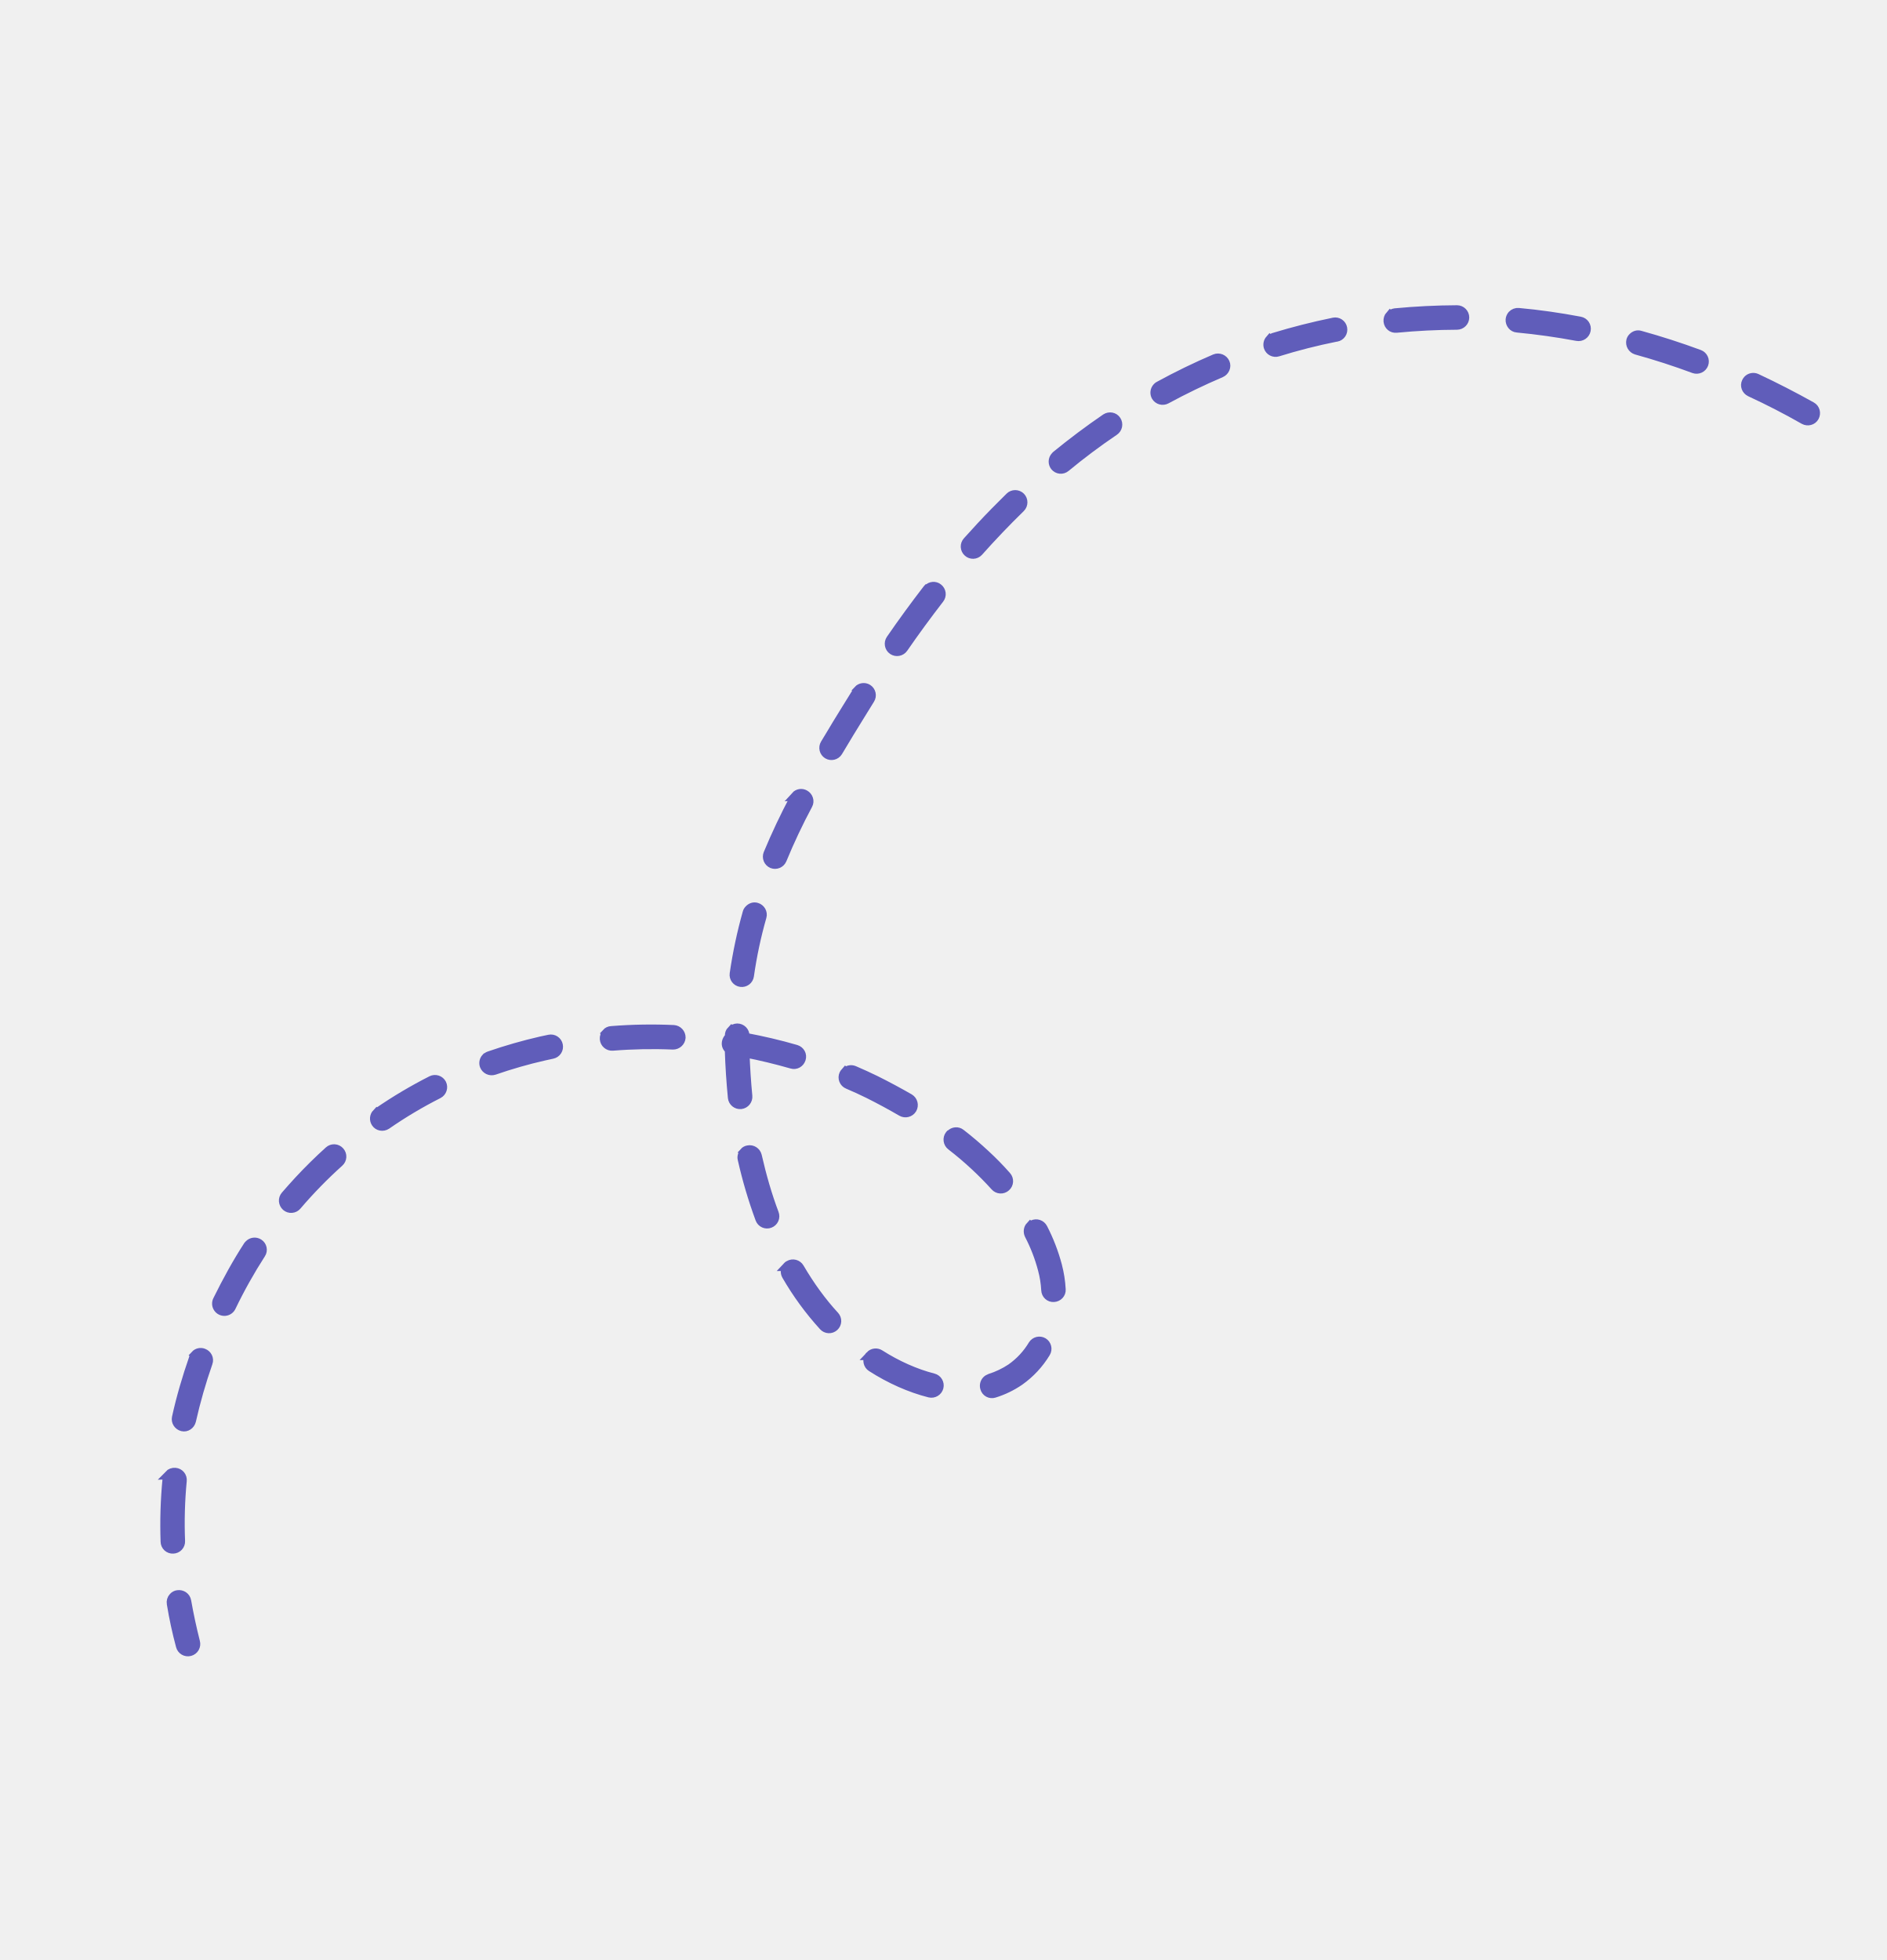
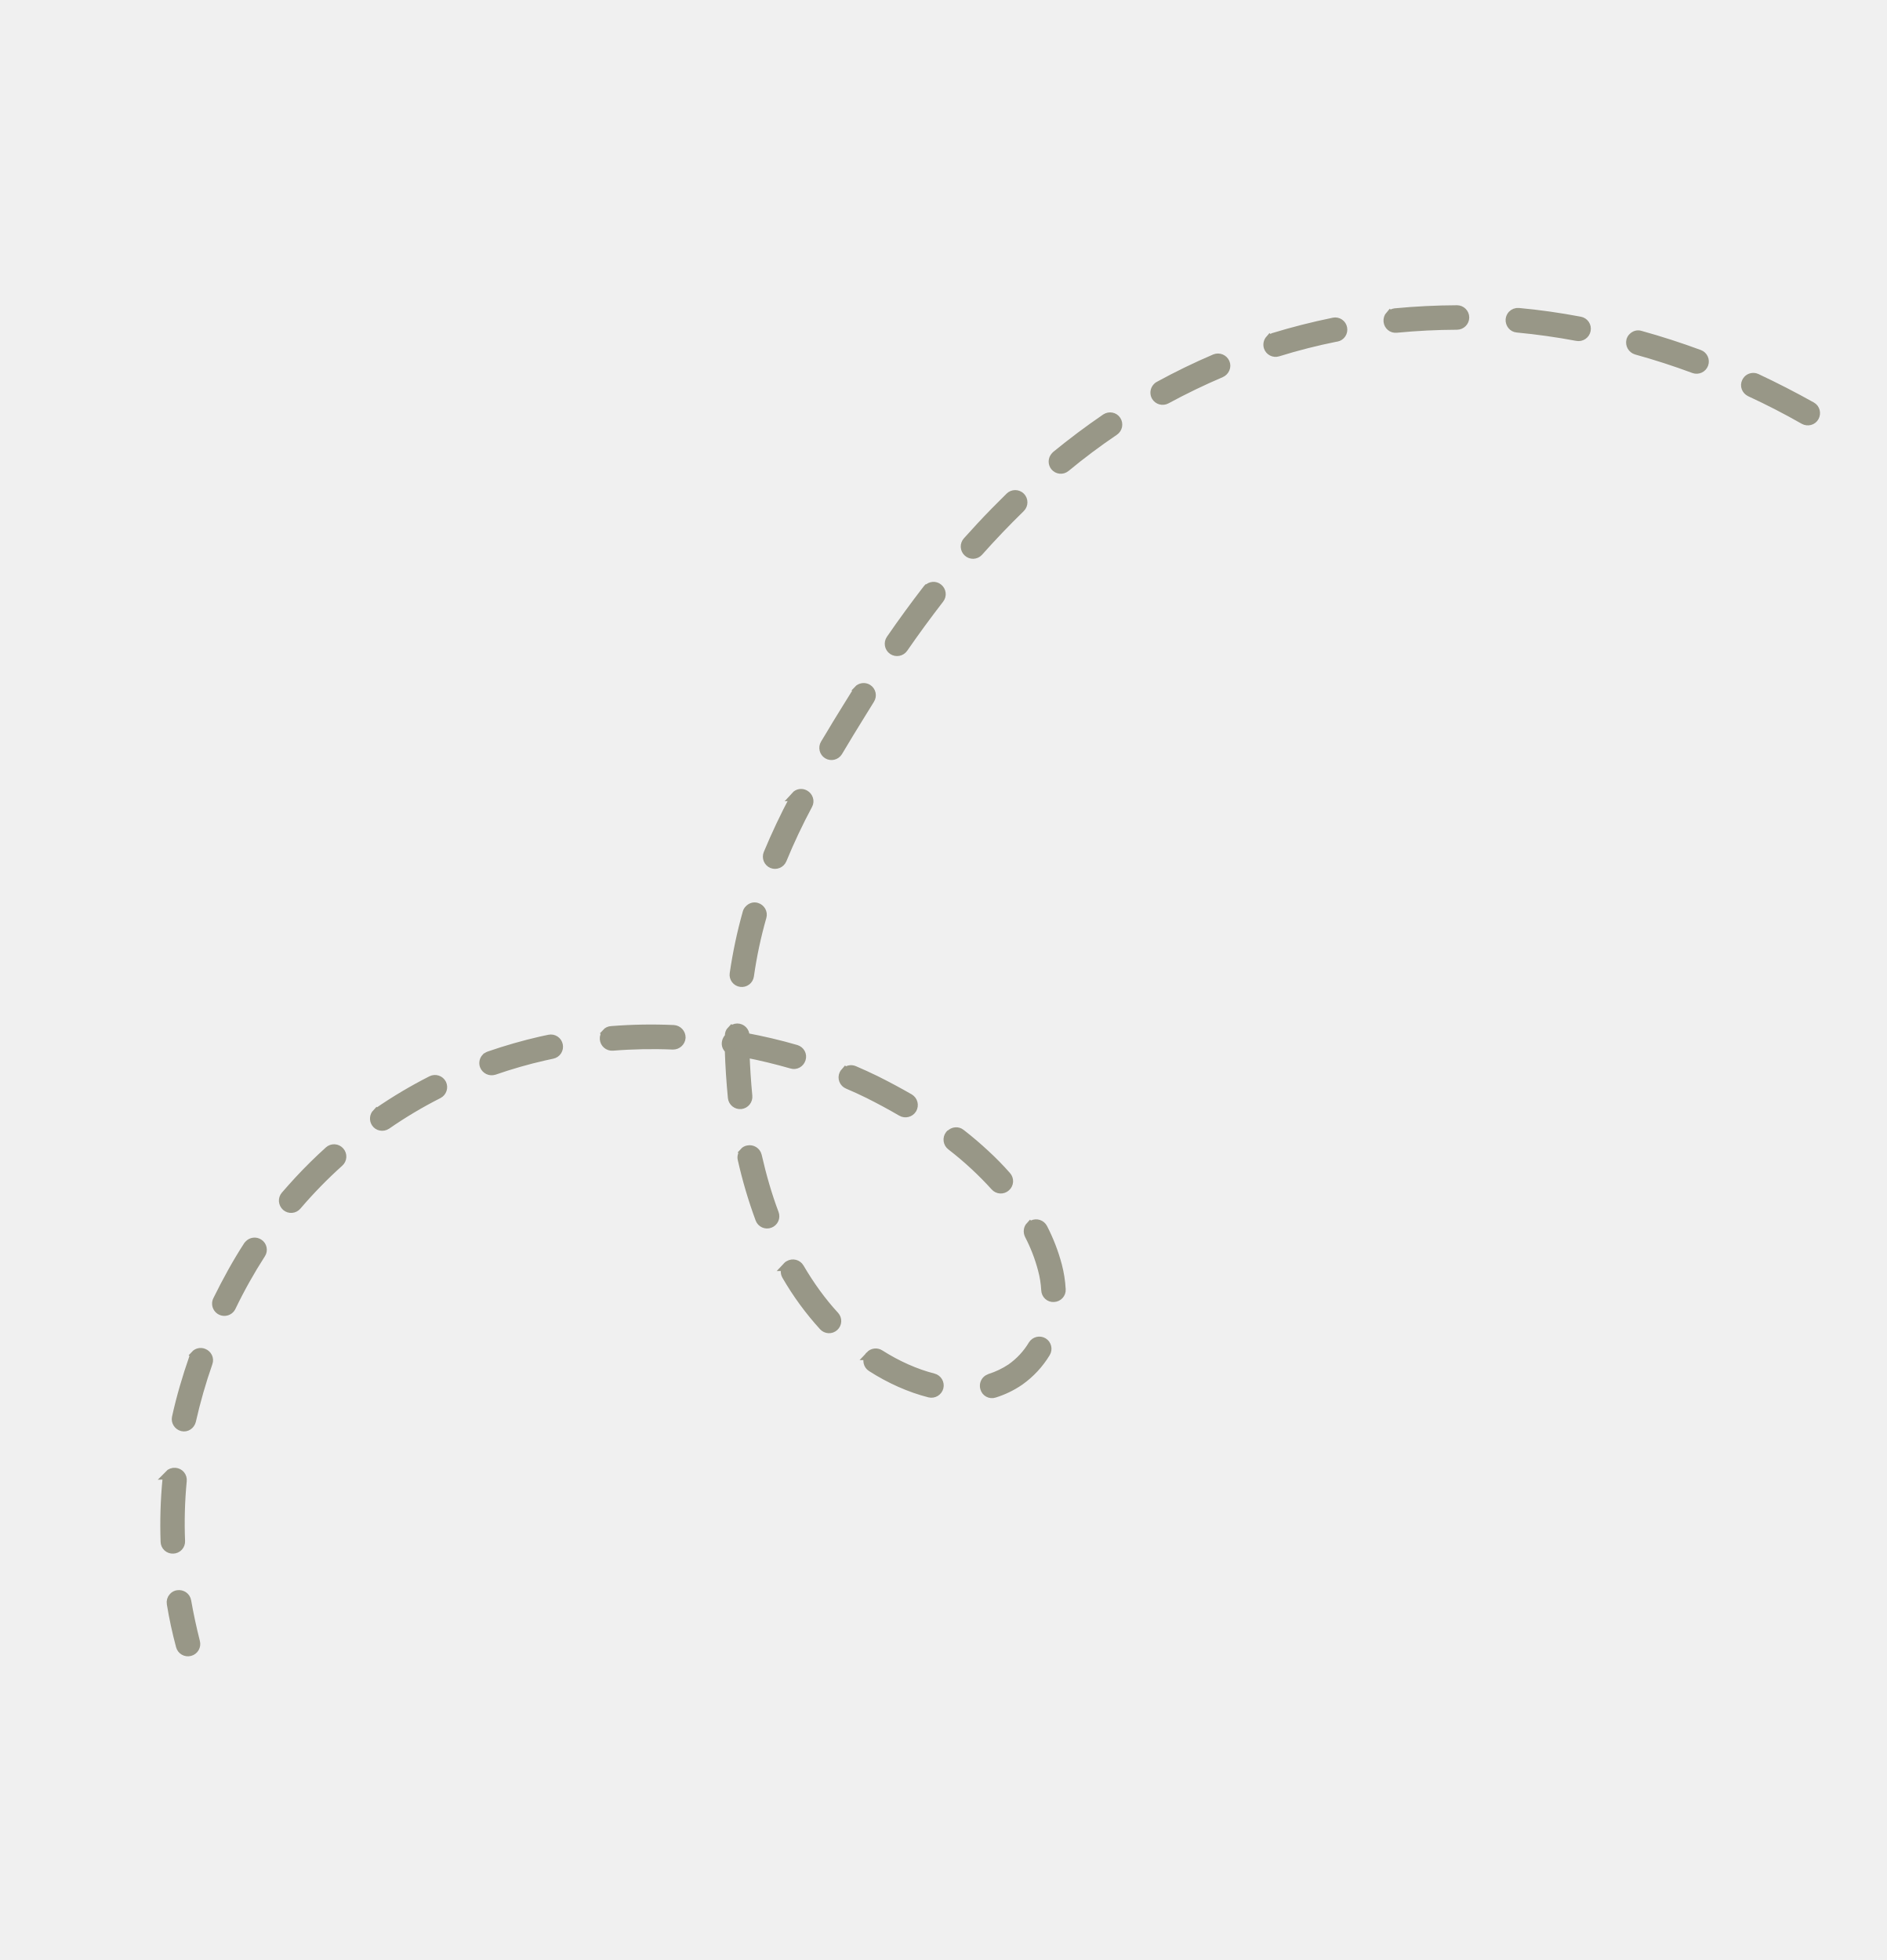
<svg xmlns="http://www.w3.org/2000/svg" width="206" height="214" viewBox="0 0 206 214" fill="none">
  <g clip-path="url(#clip0_106_19)">
-     <path d="M32.63 128.891a53.114 53.114 0 013.285-3.238.832.832 0 011.187.066.834.834 0 01-.07 1.188 50.137 50.137 0 00-4.608 4.726.83.83 0 01-1.182.093c-.343-.319-.392-.823-.088-1.182a72.21 72.21 0 011.476-1.653zm-5.447 7.003a.839.839 0 011.07-.135c.388.238.5.771.245 1.144a53.747 53.747 0 00-3.23 5.765.84.84 0 11-1.51-.733c1.034-2.094 2.134-4.095 3.334-5.943l.106-.114-.015.016zm13.963-14.328l.122-.131a50.986 50.986 0 015.853-3.478.842.842 0 011.119.369.846.846 0 01-.372 1.12 47.863 47.863 0 00-5.667 3.376c-.386.252-.91.161-1.161-.224a.841.841 0 01.09-1.047l.016.015zm-19.835 26.373a.815.815 0 01.893-.208c.433.158.67.623.511 1.056a58.115 58.115 0 00-1.819 6.343c-.11.447-.543.748-.989.638-.446-.109-.73-.557-.635-.987.478-2.183 1.128-4.389 1.876-6.535a.896.896 0 01.18-.292l-.017-.015zm31.777-32.437a.747.747 0 01.325-.218 54.822 54.822 0 015.648-1.621c.298-.059.612-.134.91-.193a.825.825 0 01.986.643.83.83 0 01-.645.988c-.298.059-.58.133-.878.192-1.85.418-3.681.945-5.477 1.567a.864.864 0 01-1.076-.512.84.84 0 01.176-.845l.031-.001zm53.965-57.967c1.051-1.13 2.135-2.23 3.205-3.282a.843.843 0 011.185.002.843.843 0 01-.006 1.186 93.784 93.784 0 00-4.59 4.805.825.825 0 01-1.168.044.83.83 0 01-.057-1.183c.488-.524.974-1.08 1.477-1.62l-.046.048zm-5.739 6.761c.289-.31.793-.362 1.119-.09a.832.832 0 01.151 1.18 124.248 124.248 0 00-3.938 5.381.852.852 0 01-1.177.219.85.85 0 01-.215-1.178 127.057 127.057 0 013.983-5.461l.045-.05h.032zm13.926-14.484l.076-.082a78.22 78.22 0 015.422-4.062c.386-.252.911-.161 1.161.224a.842.842 0 01-.228 1.163 68.687 68.687 0 00-5.314 3.979.828.828 0 01-1.173-.114.838.838 0 01.041-1.092l.015-.016zM93.685 75.349a.837.837 0 011.053-.15.835.835 0 01.262 1.16c-.809 1.294-1.54 2.507-2.215 3.592a164 164 0 00-1.284 2.135.839.839 0 01-1.144.28.836.836 0 01-.277-1.143c.433-.727.882-1.44 1.285-2.135.674-1.084 1.406-2.297 2.23-3.609l.106-.115-.016-.015zm32.657-33.055s.121-.131.215-.166a70.072 70.072 0 016.108-2.967.858.858 0 011.106.448c.188.42-.032.918-.452 1.108a70.708 70.708 0 00-5.968 2.882.842.842 0 01-1.133-.32.839.839 0 01.124-.985v0zM86.864 86.909a.814.814 0 011.005-.165c.403.222.578.72.355 1.124a65.65 65.65 0 00-2.827 5.987.847.847 0 01-1.09.452.843.843 0 01-.449-1.089 71.152 71.152 0 012.901-6.132c.046-.049.09-.13.136-.179l-.031.002zM18.43 161.024a.862.862 0 01.702-.264.83.83 0 01.759.92 48.471 48.471 0 00-.183 6.581.826.826 0 01-.808.869.82.82 0 01-.865-.805 51.832 51.832 0 01.207-6.804.899.899 0 01.22-.498l-.032.001zm47.775-48.233a.782.782 0 01.545-.258 54.513 54.513 0 016.806-.116c.46.03.805.412.805.87a.87.87 0 01-.873.808 54.181 54.181 0 00-6.601.124.84.84 0 01-.896-.772.814.814 0 01.23-.641l-.016-.015zm72.472-75.707a1 1 0 01.371-.235 71.284 71.284 0 016.501-1.654l.078-.019a.823.823 0 01.971.659.83.83 0 01-.662.973l-.063.002c-2.134.43-4.28.97-6.344 1.616a.834.834 0 01-1.046-.544.859.859 0 01.177-.813l.017.015zM81.794 99.302c.213-.23.525-.336.829-.237.43.126.7.59.573 1.022a48.05 48.05 0 00-1.373 6.453.832.832 0 01-.94.715.825.825 0 01-.711-.937 52.434 52.434 0 011.413-6.66.736.736 0 01.193-.34l.016-.016zm-62.87 75.074a.76.76 0 01.481-.255c.456-.065.893.219.972.69a62.35 62.35 0 00.96 4.467.84.84 0 01-.596 1.035.834.834 0 01-1.031-.593 46.384 46.384 0 01-.998-4.625.827.827 0 01.212-.719v0zm132.872-139.94a.86.86 0 01.528-.273 74.525 74.525 0 016.768-.336.84.84 0 01.834.837.846.846 0 01-.84.838 71.067 71.067 0 00-6.609.33c-.473.05-.864-.283-.912-.755a.869.869 0 01.215-.656l.016.015zm-71.915 78.088a.881.881 0 01.623-.276.84.84 0 01.835.837c.002.063-.012.111-.01.175 1.893.354 3.773.789 5.592 1.32.448.141.7.59.558 1.038-.143.448-.592.702-1.04.561a61.21 61.21 0 00-5.099-1.229c.055 1.579.157 3.171.306 4.714a.849.849 0 01-.743.929.841.841 0 01-.926-.739 81.636 81.636 0 01-.338-5.203l-.002-.063c-.244-.196-.38-.475-.313-.81a.966.966 0 01.314-.533c-.003-.063.011-.111.01-.174a.78.78 0 01.217-.562l.016.015zm85.235-78.136a.86.86 0 01.702-.263c2.219.2 4.474.525 6.701.946a.833.833 0 01.667.986.844.844 0 01-.988.67 73.107 73.107 0 00-6.543-.921c-.459-.03-.79-.46-.759-.92a.898.898 0 01.22-.498v0zm-83.874 91.408a.741.741 0 01.434-.238.85.85 0 011.001.626c.504 2.209 1.114 4.335 1.863 6.314a.831.831 0 01-.485 1.077.827.827 0 01-1.075-.48 51.6 51.6 0 01-1.933-6.533c-.073-.282.028-.554.211-.751l-.016-.015zm11.075-8.734a.84.84 0 01.941-.194c.786.334 1.573.699 2.329 1.065 1.27.632 2.51 1.296 3.72 1.993a.852.852 0 01.292 1.158.856.856 0 01-1.159.297 64.38 64.38 0 00-3.607-1.949 40.958 40.958 0 00-2.264-1.036.828.828 0 01-.434-1.106 1.13 1.13 0 01.166-.243l.016.015zm85.953-80.218c.213-.23.525-.336.829-.237a80.794 80.794 0 016.441 2.079.835.835 0 01.495 1.071.84.84 0 01-1.073.5 77.226 77.226 0 00-6.297-2.037.87.87 0 01-.589-1.037.731.731 0 01.194-.339v0zM85.956 138.276s.107-.115.2-.15a.837.837 0 011.15.304c1.141 1.948 2.42 3.717 3.831 5.244a.826.826 0 01-.054 1.172.825.825 0 01-1.171-.051 31.878 31.878 0 01-4.048-5.536.858.858 0 01.108-.999l-.015.016zm17.832-14.427c.289-.312.793-.362 1.119-.09.958.738 1.853 1.51 2.686 2.284a31.584 31.584 0 012.31 2.362.834.834 0 01-.069 1.188.833.833 0 01-1.188-.065 35.77 35.77 0 00-2.211-2.24 35.579 35.579 0 00-2.588-2.193.848.848 0 01-.152-1.18l.046-.049.047-.017zm87.032-82.361a.839.839 0 01.973-.195 93.668 93.668 0 016.017 3.09c.403.222.531.739.308 1.142-.223.404-.74.534-1.142.312a76.982 76.982 0 00-5.889-3.032c-.418-.205-.609-.688-.402-1.107.045-.08.089-.161.15-.227l-.015.017zM95 148a.84.84 0 011.07-.136c1.875 1.194 3.897 2.097 5.842 2.592a.84.84 0 01.605 1.02.848.848 0 01-1.022.608c-2.12-.536-4.32-1.512-6.34-2.81-.387-.238-.5-.771-.261-1.159.03-.033.06-.066.107-.115v0zm17.527-14.1s.137-.147.231-.182a.843.843 0 011.119.368 20.268 20.268 0 011.58 4.097c.219.845.359 1.709.406 2.608.032.457-.334.85-.807.868-.457.033-.849-.331-.866-.805a10.828 10.828 0 00-.363-2.262 18.197 18.197 0 00-1.458-3.769c-.153-.326-.103-.707.125-.953l.033.03zm-4.806 16.825c.092-.098.231-.183.371-.235a9.119 9.119 0 002.301-1.099 8.375 8.375 0 002.377-2.556.84.84 0 011.144-.281.837.837 0 01.276 1.144 10.274 10.274 0 01-2.864 3.08 10.227 10.227 0 01-2.766 1.338.809.809 0 01-1.031-.562.854.854 0 01.177-.813l.015-.016z" fill="#605DBA" stroke="#605DBA" stroke-miterlimit="10" />
+     <path d="M32.63 128.891a53.114 53.114 0 013.285-3.238.832.832 0 011.187.066.834.834 0 01-.07 1.188 50.137 50.137 0 00-4.608 4.726.83.83 0 01-1.182.093c-.343-.319-.392-.823-.088-1.182a72.21 72.21 0 011.476-1.653zm-5.447 7.003a.839.839 0 011.07-.135c.388.238.5.771.245 1.144a53.747 53.747 0 00-3.23 5.765.84.84 0 11-1.51-.733c1.034-2.094 2.134-4.095 3.334-5.943l.106-.114-.015.016zm13.963-14.328l.122-.131a50.986 50.986 0 015.853-3.478.842.842 0 011.119.369.846.846 0 01-.372 1.12 47.863 47.863 0 00-5.667 3.376c-.386.252-.91.161-1.161-.224a.841.841 0 01.09-1.047l.016.015zm-19.835 26.373a.815.815 0 01.893-.208c.433.158.67.623.511 1.056a58.115 58.115 0 00-1.819 6.343c-.11.447-.543.748-.989.638-.446-.109-.73-.557-.635-.987.478-2.183 1.128-4.389 1.876-6.535a.896.896 0 01.18-.292l-.017-.015zm31.777-32.437a.747.747 0 01.325-.218 54.822 54.822 0 015.648-1.621c.298-.059.612-.134.91-.193a.825.825 0 01.986.643.83.83 0 01-.645.988c-.298.059-.58.133-.878.192-1.85.418-3.681.945-5.477 1.567a.864.864 0 01-1.076-.512.84.84 0 01.176-.845l.031-.001zm53.965-57.967c1.051-1.13 2.135-2.23 3.205-3.282a.843.843 0 011.185.002.843.843 0 01-.006 1.186 93.784 93.784 0 00-4.59 4.805.825.825 0 01-1.168.044.83.83 0 01-.057-1.183c.488-.524.974-1.08 1.477-1.62l-.046.048zm-5.739 6.761c.289-.31.793-.362 1.119-.09a.832.832 0 01.151 1.18 124.248 124.248 0 00-3.938 5.381.852.852 0 01-1.177.219.85.85 0 01-.215-1.178 127.057 127.057 0 013.983-5.461l.045-.05h.032zm13.926-14.484l.076-.082a78.22 78.22 0 015.422-4.062c.386-.252.911-.161 1.161.224a.842.842 0 01-.228 1.163 68.687 68.687 0 00-5.314 3.979.828.828 0 01-1.173-.114.838.838 0 01.041-1.092l.015-.016zM93.685 75.349a.837.837 0 011.053-.15.835.835 0 01.262 1.16c-.809 1.294-1.54 2.507-2.215 3.592a164 164 0 00-1.284 2.135.839.839 0 01-1.144.28.836.836 0 01-.277-1.143c.433-.727.882-1.44 1.285-2.135.674-1.084 1.406-2.297 2.23-3.609l.106-.115-.016-.015zm32.657-33.055s.121-.131.215-.166a70.072 70.072 0 016.108-2.967.858.858 0 011.106.448c.188.42-.032.918-.452 1.108a70.708 70.708 0 00-5.968 2.882.842.842 0 01-1.133-.32.839.839 0 01.124-.985v0zM86.864 86.909a.814.814 0 011.005-.165c.403.222.578.72.355 1.124a65.65 65.65 0 00-2.827 5.987.847.847 0 01-1.09.452.843.843 0 01-.449-1.089 71.152 71.152 0 012.901-6.132c.046-.049.09-.13.136-.179l-.031.002zM18.43 161.024a.862.862 0 01.702-.264.83.83 0 01.759.92 48.471 48.471 0 00-.183 6.581.826.826 0 01-.808.869.82.82 0 01-.865-.805 51.832 51.832 0 01.207-6.804.899.899 0 01.22-.498l-.032.001zm47.775-48.233a.782.782 0 01.545-.258 54.513 54.513 0 016.806-.116c.46.03.805.412.805.87a.87.87 0 01-.873.808 54.181 54.181 0 00-6.601.124.84.84 0 01-.896-.772.814.814 0 01.23-.641l-.016-.015zm72.472-75.707a1 1 0 01.371-.235 71.284 71.284 0 016.501-1.654l.078-.019a.823.823 0 01.971.659.83.83 0 01-.662.973l-.063.002c-2.134.43-4.28.97-6.344 1.616a.834.834 0 01-1.046-.544.859.859 0 01.177-.813l.017.015zM81.794 99.302c.213-.23.525-.336.829-.237.43.126.7.59.573 1.022a48.05 48.05 0 00-1.373 6.453.832.832 0 01-.94.715.825.825 0 01-.711-.937 52.434 52.434 0 011.413-6.66.736.736 0 01.193-.34l.016-.016zm-62.87 75.074a.76.76 0 01.481-.255c.456-.065.893.219.972.69a62.35 62.35 0 00.96 4.467.84.84 0 01-.596 1.035.834.834 0 01-1.031-.593 46.384 46.384 0 01-.998-4.625.827.827 0 01.212-.719v0zm132.872-139.94a.86.86 0 01.528-.273 74.525 74.525 0 016.768-.336.84.84 0 01.834.837.846.846 0 01-.84.838 71.067 71.067 0 00-6.609.33c-.473.05-.864-.283-.912-.755a.869.869 0 01.215-.656l.016.015zm-71.915 78.088a.881.881 0 01.623-.276.84.84 0 01.835.837c.002.063-.012.111-.01.175 1.893.354 3.773.789 5.592 1.32.448.141.7.59.558 1.038-.143.448-.592.702-1.04.561a61.21 61.21 0 00-5.099-1.229c.055 1.579.157 3.171.306 4.714a.849.849 0 01-.743.929.841.841 0 01-.926-.739 81.636 81.636 0 01-.338-5.203l-.002-.063c-.244-.196-.38-.475-.313-.81a.966.966 0 01.314-.533c-.003-.063.011-.111.01-.174a.78.78 0 01.217-.562l.016.015zm85.235-78.136a.86.86 0 01.702-.263c2.219.2 4.474.525 6.701.946a.833.833 0 01.667.986.844.844 0 01-.988.67 73.107 73.107 0 00-6.543-.921c-.459-.03-.79-.46-.759-.92a.898.898 0 01.22-.498v0zm-83.874 91.408a.741.741 0 01.434-.238.85.85 0 011.001.626c.504 2.209 1.114 4.335 1.863 6.314a.831.831 0 01-.485 1.077.827.827 0 01-1.075-.48 51.6 51.6 0 01-1.933-6.533c-.073-.282.028-.554.211-.751l-.016-.015zm11.075-8.734a.84.84 0 01.941-.194c.786.334 1.573.699 2.329 1.065 1.27.632 2.51 1.296 3.72 1.993a.852.852 0 01.292 1.158.856.856 0 01-1.159.297 64.38 64.38 0 00-3.607-1.949 40.958 40.958 0 00-2.264-1.036.828.828 0 01-.434-1.106 1.13 1.13 0 01.166-.243l.016.015zm85.953-80.218c.213-.23.525-.336.829-.237a80.794 80.794 0 016.441 2.079.835.835 0 01.495 1.071.84.84 0 01-1.073.5 77.226 77.226 0 00-6.297-2.037.87.87 0 01-.589-1.037.731.731 0 01.194-.339v0zM85.956 138.276s.107-.115.2-.15a.837.837 0 011.15.304c1.141 1.948 2.42 3.717 3.831 5.244a.826.826 0 01-.054 1.172.825.825 0 01-1.171-.051 31.878 31.878 0 01-4.048-5.536.858.858 0 01.108-.999l-.015.016zm17.832-14.427c.289-.312.793-.362 1.119-.09.958.738 1.853 1.51 2.686 2.284a31.584 31.584 0 012.31 2.362.834.834 0 01-.069 1.188.833.833 0 01-1.188-.065 35.77 35.77 0 00-2.211-2.24 35.579 35.579 0 00-2.588-2.193.848.848 0 01-.152-1.18l.046-.049.047-.017zm87.032-82.361a.839.839 0 01.973-.195 93.668 93.668 0 016.017 3.09c.403.222.531.739.308 1.142-.223.404-.74.534-1.142.312a76.982 76.982 0 00-5.889-3.032c-.418-.205-.609-.688-.402-1.107.045-.08.089-.161.15-.227l-.015.017zM95 148a.84.84 0 011.07-.136c1.875 1.194 3.897 2.097 5.842 2.592a.84.84 0 01.605 1.02.848.848 0 01-1.022.608c-2.12-.536-4.32-1.512-6.34-2.81-.387-.238-.5-.771-.261-1.159.03-.033.06-.066.107-.115v0zm17.527-14.1s.137-.147.231-.182a.843.843 0 011.119.368 20.268 20.268 0 011.58 4.097c.219.845.359 1.709.406 2.608.032.457-.334.85-.807.868-.457.033-.849-.331-.866-.805a10.828 10.828 0 00-.363-2.262 18.197 18.197 0 00-1.458-3.769c-.153-.326-.103-.707.125-.953l.033.03zm-4.806 16.825c.092-.098.231-.183.371-.235a9.119 9.119 0 002.301-1.099 8.375 8.375 0 002.377-2.556.84.84 0 011.144-.281.837.837 0 01.276 1.144 10.274 10.274 0 01-2.864 3.08 10.227 10.227 0 01-2.766 1.338.809.809 0 01-1.031-.562.854.854 0 01.177-.813l.015-.016z" fill="#989787" stroke="#989787" stroke-miterlimit="10" />
  </g>
  <defs>
    <clipPath id="clip0_106_19">
      <path fill="#fff" transform="rotate(132.92 91.877 70.178)" d="M0 0h222.224v74.429H0z" />
    </clipPath>
  </defs>
</svg>
